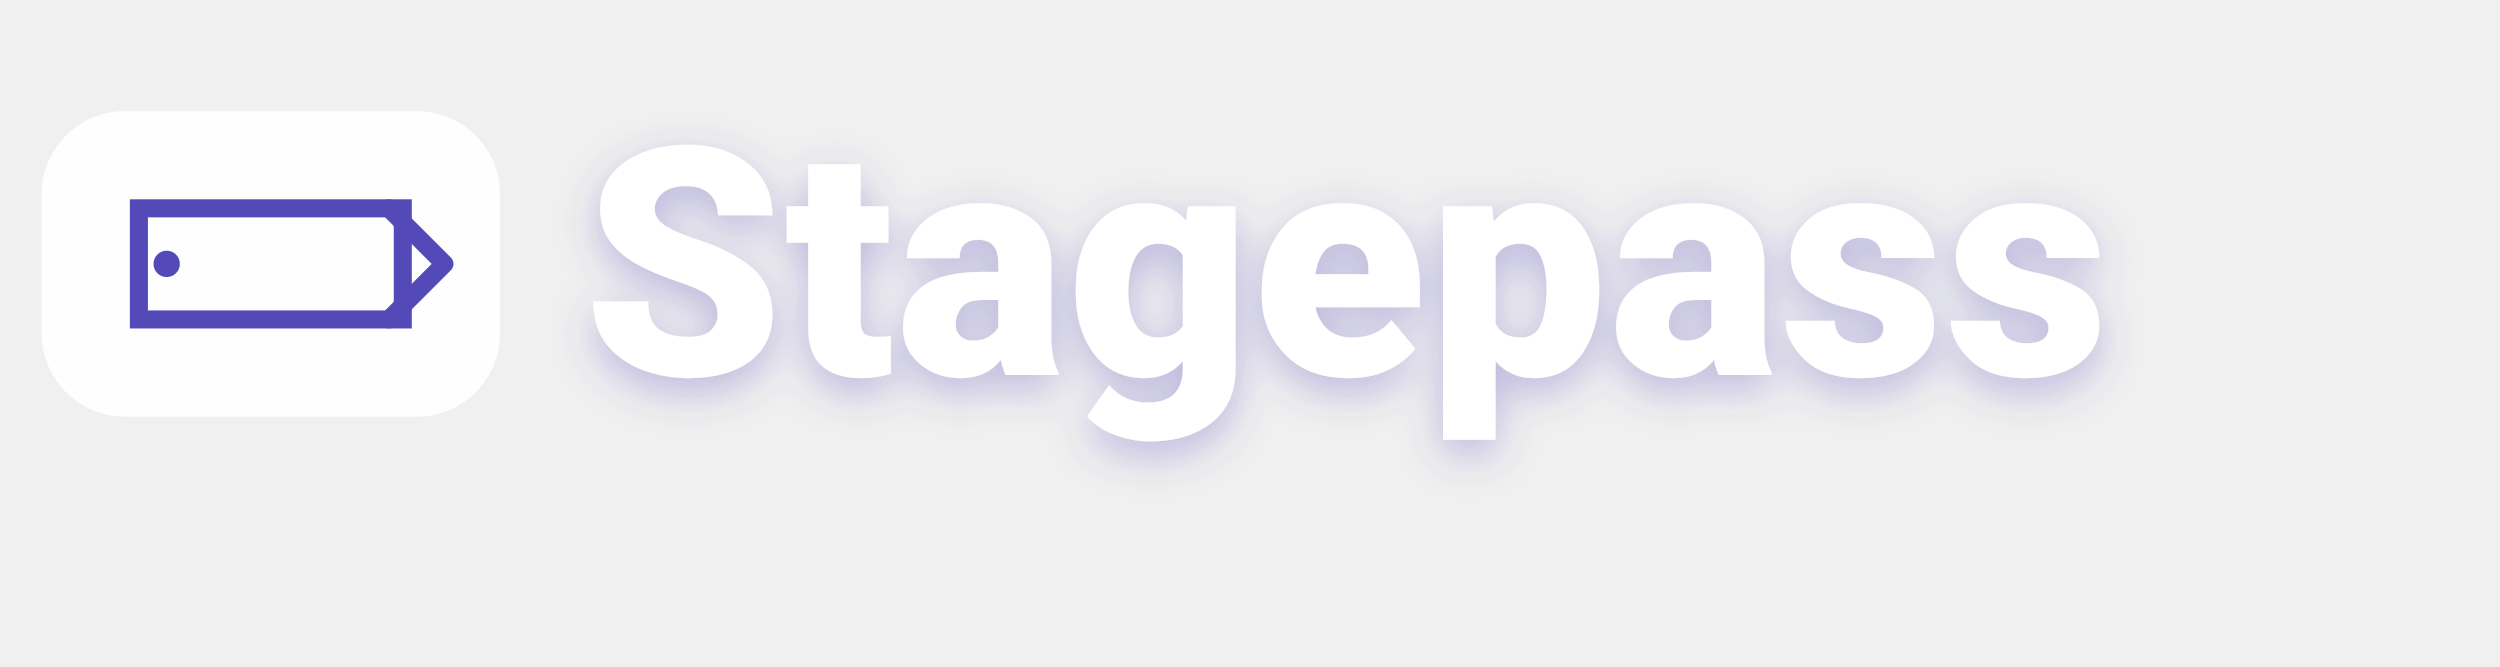
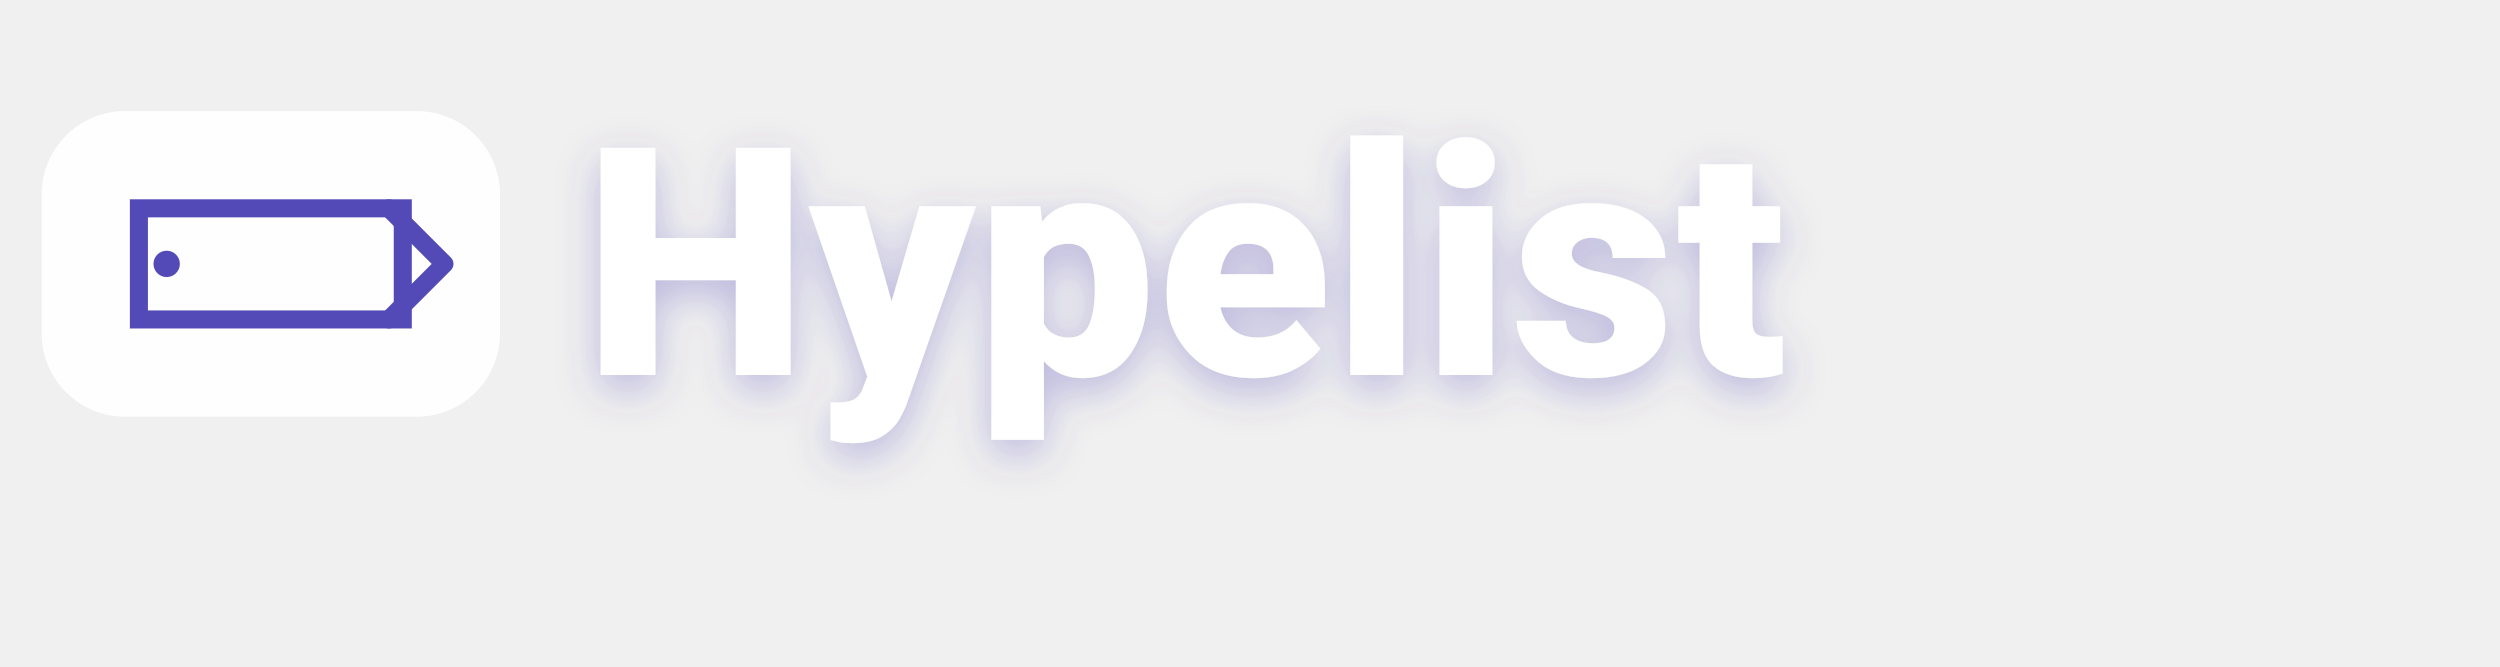
- <svg xmlns="http://www.w3.org/2000/svg" width="360" height="96" viewBox="0 0 360 96" role="img" aria-label="Stagepass wordmark">
+ <svg xmlns="http://www.w3.org/2000/svg" width="360" height="96" viewBox="0 0 360 96" role="img" aria-label="Hypelist wordmark">
  <defs>
    <filter id="softGlow" x="-30%" y="-60%" width="160%" height="220%">
      <feDropShadow dx="0" dy="2" stdDeviation="3" flood-color="#534AB7" flood-opacity="0.35" />
    </filter>
  </defs>
  <g transform="translate(6 14)">
    <rect x="0" y="2" rx="12" ry="12" width="66" height="44" fill="#FFFFFF" fill-opacity="0.96" />
    <path d="M14 16h38v16H14z" fill="none" stroke="#534AB7" stroke-width="2.6" />
    <path d="M50 16l8 8-8 8" fill="none" stroke="#534AB7" stroke-width="2.6" stroke-linecap="round" stroke-linejoin="round" />
    <circle cx="18" cy="24" r="1.9" fill="#534AB7" />
  </g>
-   <text x="84" y="54" font-family="Montserrat, Futura, Roboto, Arial, sans-serif" font-size="46" font-weight="800" letter-spacing="0.2" fill="#FFFFFF" filter="url(#softGlow)">Stagepass</text>
+   <text x="84" y="54" font-family="Montserrat, Futura, Roboto, Arial, sans-serif" font-size="46" font-weight="800" letter-spacing="0.2" fill="#FFFFFF" filter="url(#softGlow)">Hypelist</text>
</svg>
